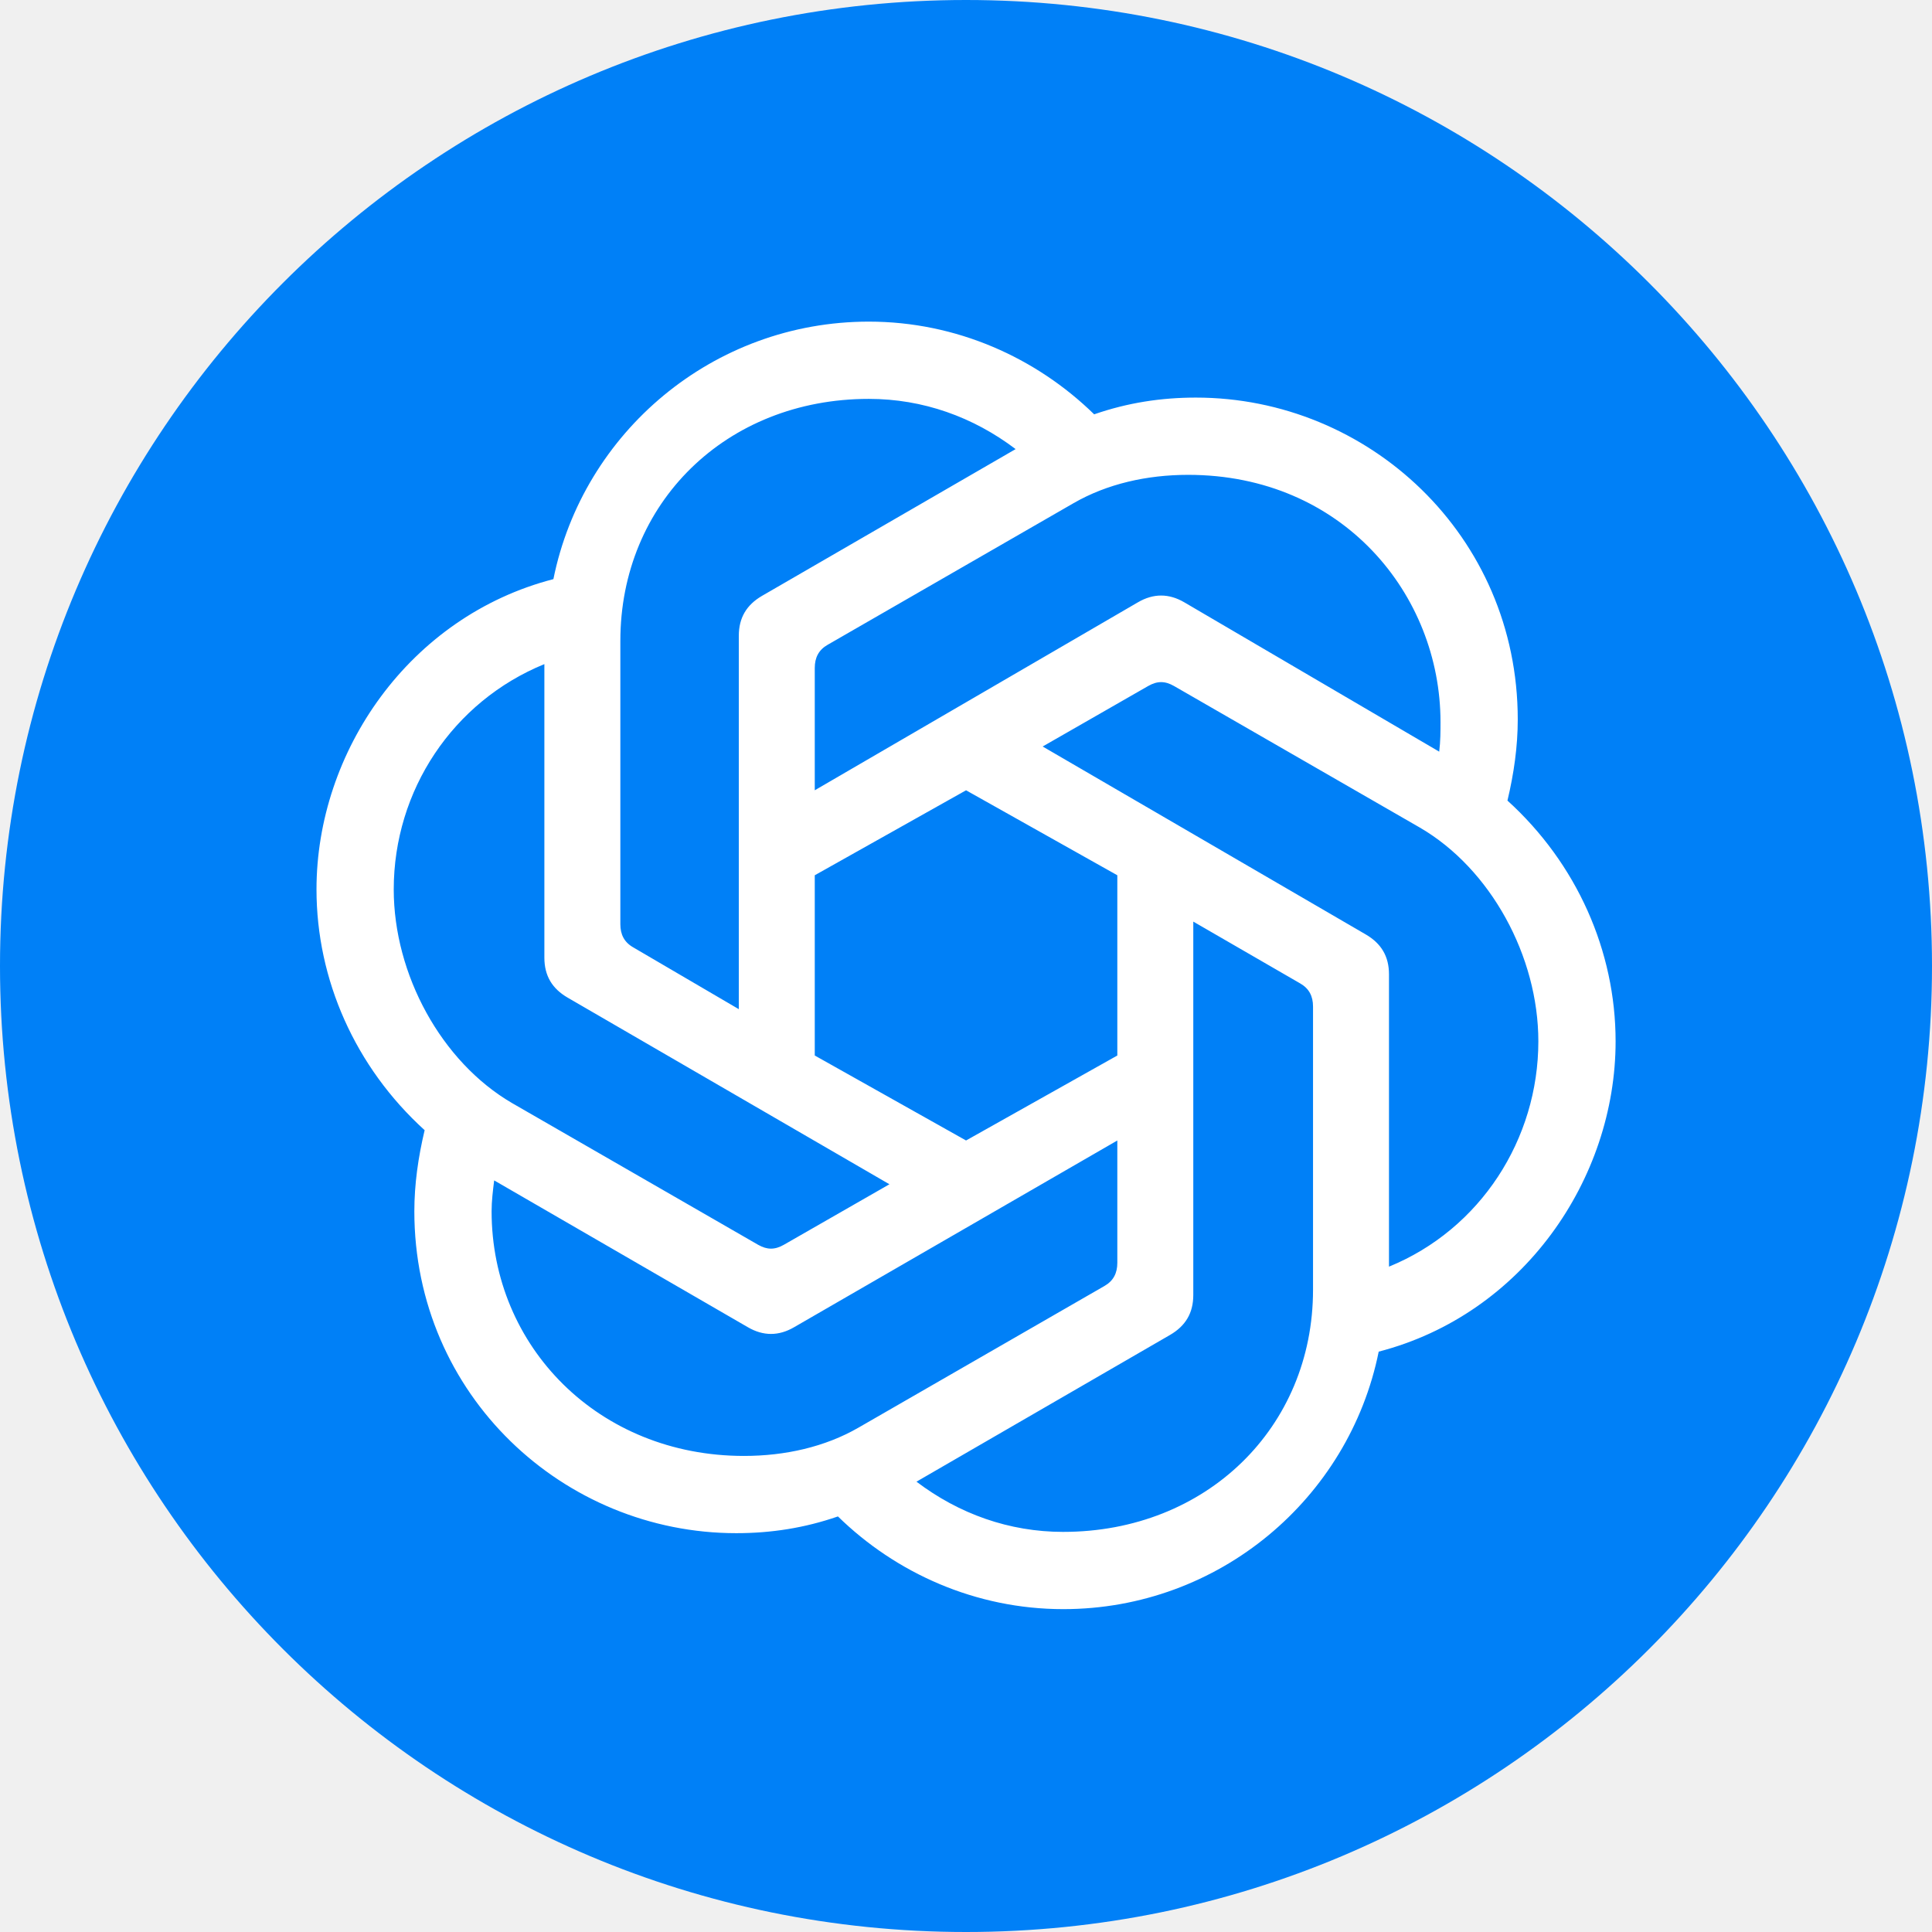
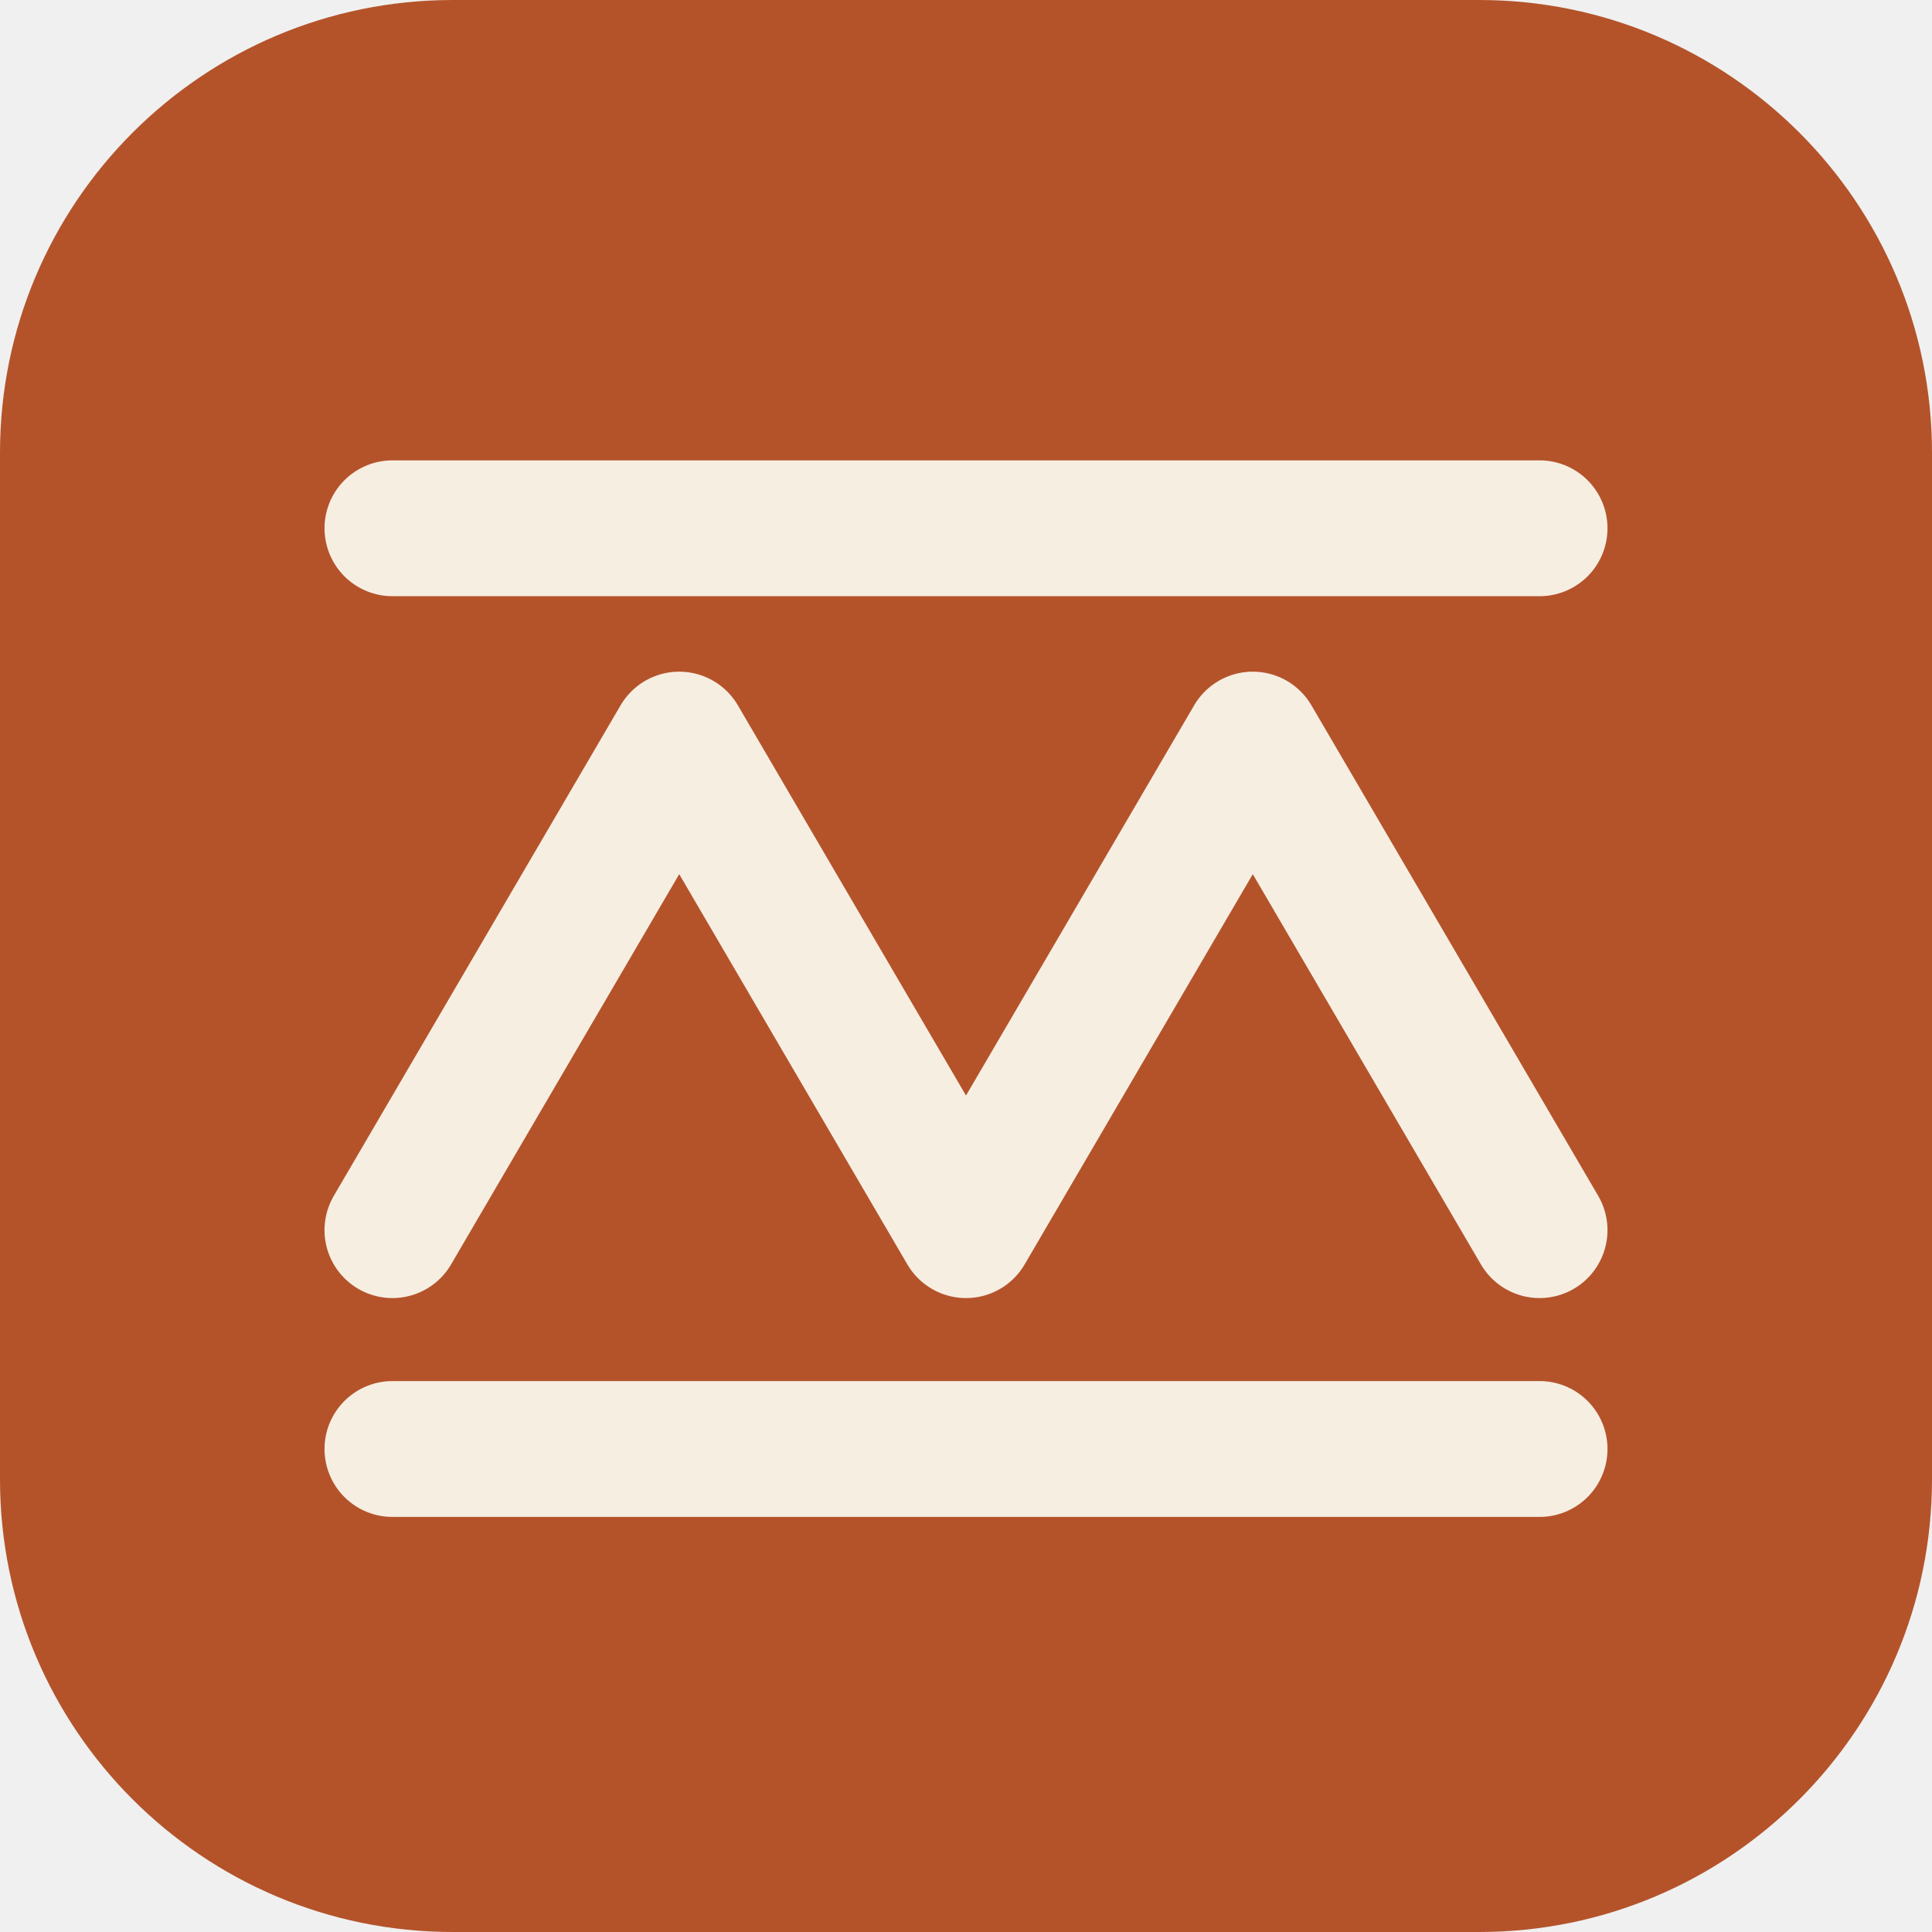
<svg xmlns="http://www.w3.org/2000/svg" width="512" height="512" viewBox="0 0 512 512" fill="none">
-   <g clip-path="url(#clip0_1497_2717)">
-     <rect width="512" height="512" rx="256" fill="#0080F7" />
-     <g clip-path="url(#clip1_1497_2717)">
-       <path d="M215.921 209.432V177.018C215.921 174.288 216.945 172.24 219.332 170.876L284.504 133.344C293.376 128.227 303.953 125.839 314.87 125.839C355.814 125.839 381.748 157.572 381.748 191.35C381.748 193.737 381.748 196.467 381.405 199.197L313.846 159.617C309.753 157.229 305.656 157.229 301.563 159.617L215.921 209.432ZM368.097 335.679V258.224C368.097 253.446 366.049 250.034 361.956 247.646L276.314 197.831L304.293 181.793C306.68 180.43 308.728 180.43 311.116 181.793L376.288 219.325C395.055 230.245 407.678 253.446 407.678 275.964C407.678 301.894 392.325 325.78 368.097 335.676V335.679ZM195.79 267.438L167.811 251.061C165.423 249.698 164.399 247.649 164.399 244.919V169.855C164.399 133.347 192.378 105.708 230.252 105.708C244.584 105.708 257.889 110.486 269.151 119.016L201.935 157.914C197.841 160.302 195.793 163.714 195.793 168.492V267.441L195.79 267.438ZM256.013 302.24L215.921 279.722V231.954L256.013 209.436L296.102 231.954V279.722L256.013 302.24ZM281.774 405.968C267.442 405.968 254.138 401.19 242.875 392.66L310.092 353.762C314.185 351.374 316.234 347.962 316.234 343.184V244.235L344.555 260.611C346.942 261.975 347.966 264.023 347.966 266.753V341.817C347.966 378.325 319.645 405.965 281.774 405.965V405.968ZM200.907 329.88L135.736 292.348C116.968 281.427 104.345 258.227 104.345 235.709C104.345 209.436 120.04 185.893 144.265 175.997V253.791C144.265 258.57 146.313 261.981 150.407 264.369L235.709 313.842L207.731 329.88C205.343 331.243 203.295 331.243 200.907 329.88ZM197.156 385.837C158.6 385.837 130.279 356.834 130.279 321.008C130.279 318.278 130.621 315.548 130.961 312.818L198.177 351.717C202.271 354.104 206.367 354.104 210.461 351.717L296.102 302.243V334.658C296.102 337.388 295.078 339.436 292.691 340.8L227.519 378.332C218.647 383.449 208.07 385.837 197.153 385.837H197.156ZM281.774 426.438C323.06 426.438 357.52 397.096 365.371 358.197C403.584 348.302 428.151 312.475 428.151 275.967C428.151 252.082 417.916 228.882 399.491 212.162C401.197 204.997 402.221 197.831 402.221 190.668C402.221 141.877 362.641 105.365 316.918 105.365C307.707 105.365 298.836 106.729 289.964 109.801C274.608 94.788 253.453 85.234 230.252 85.234C188.966 85.234 154.507 114.576 146.656 153.475C108.442 163.371 83.875 199.197 83.875 235.705C83.875 259.59 94.11 282.791 112.535 299.51C110.829 306.676 109.805 313.842 109.805 321.005C109.805 369.796 149.386 406.307 195.108 406.307C204.319 406.307 213.191 404.944 222.062 401.871C237.415 416.885 258.57 426.438 281.774 426.438Z" fill="white" />
-     </g>
+   <rect width="512" height="512" rx="120" fill="#b4532a" />
+   <g stroke="#f7eee2" stroke-width="36" stroke-linecap="round" stroke-linejoin="round">
+     <path d="M104 140H408" />
+     <path d="M104 326 180 196 256 326 332 196 408 326" />
+     <path d="M104 384H408" />
  </g>
-   <defs>
-     <clipPath id="clip0_1497_2717">
-       <rect width="512" height="512" rx="256" fill="white" />
-     </clipPath>
-     <clipPath id="clip1_1497_2717">
-       <rect width="344.276" height="341.204" fill="white" transform="translate(83.875 85.2344)" />
-     </clipPath>
-   </defs>
</svg>
